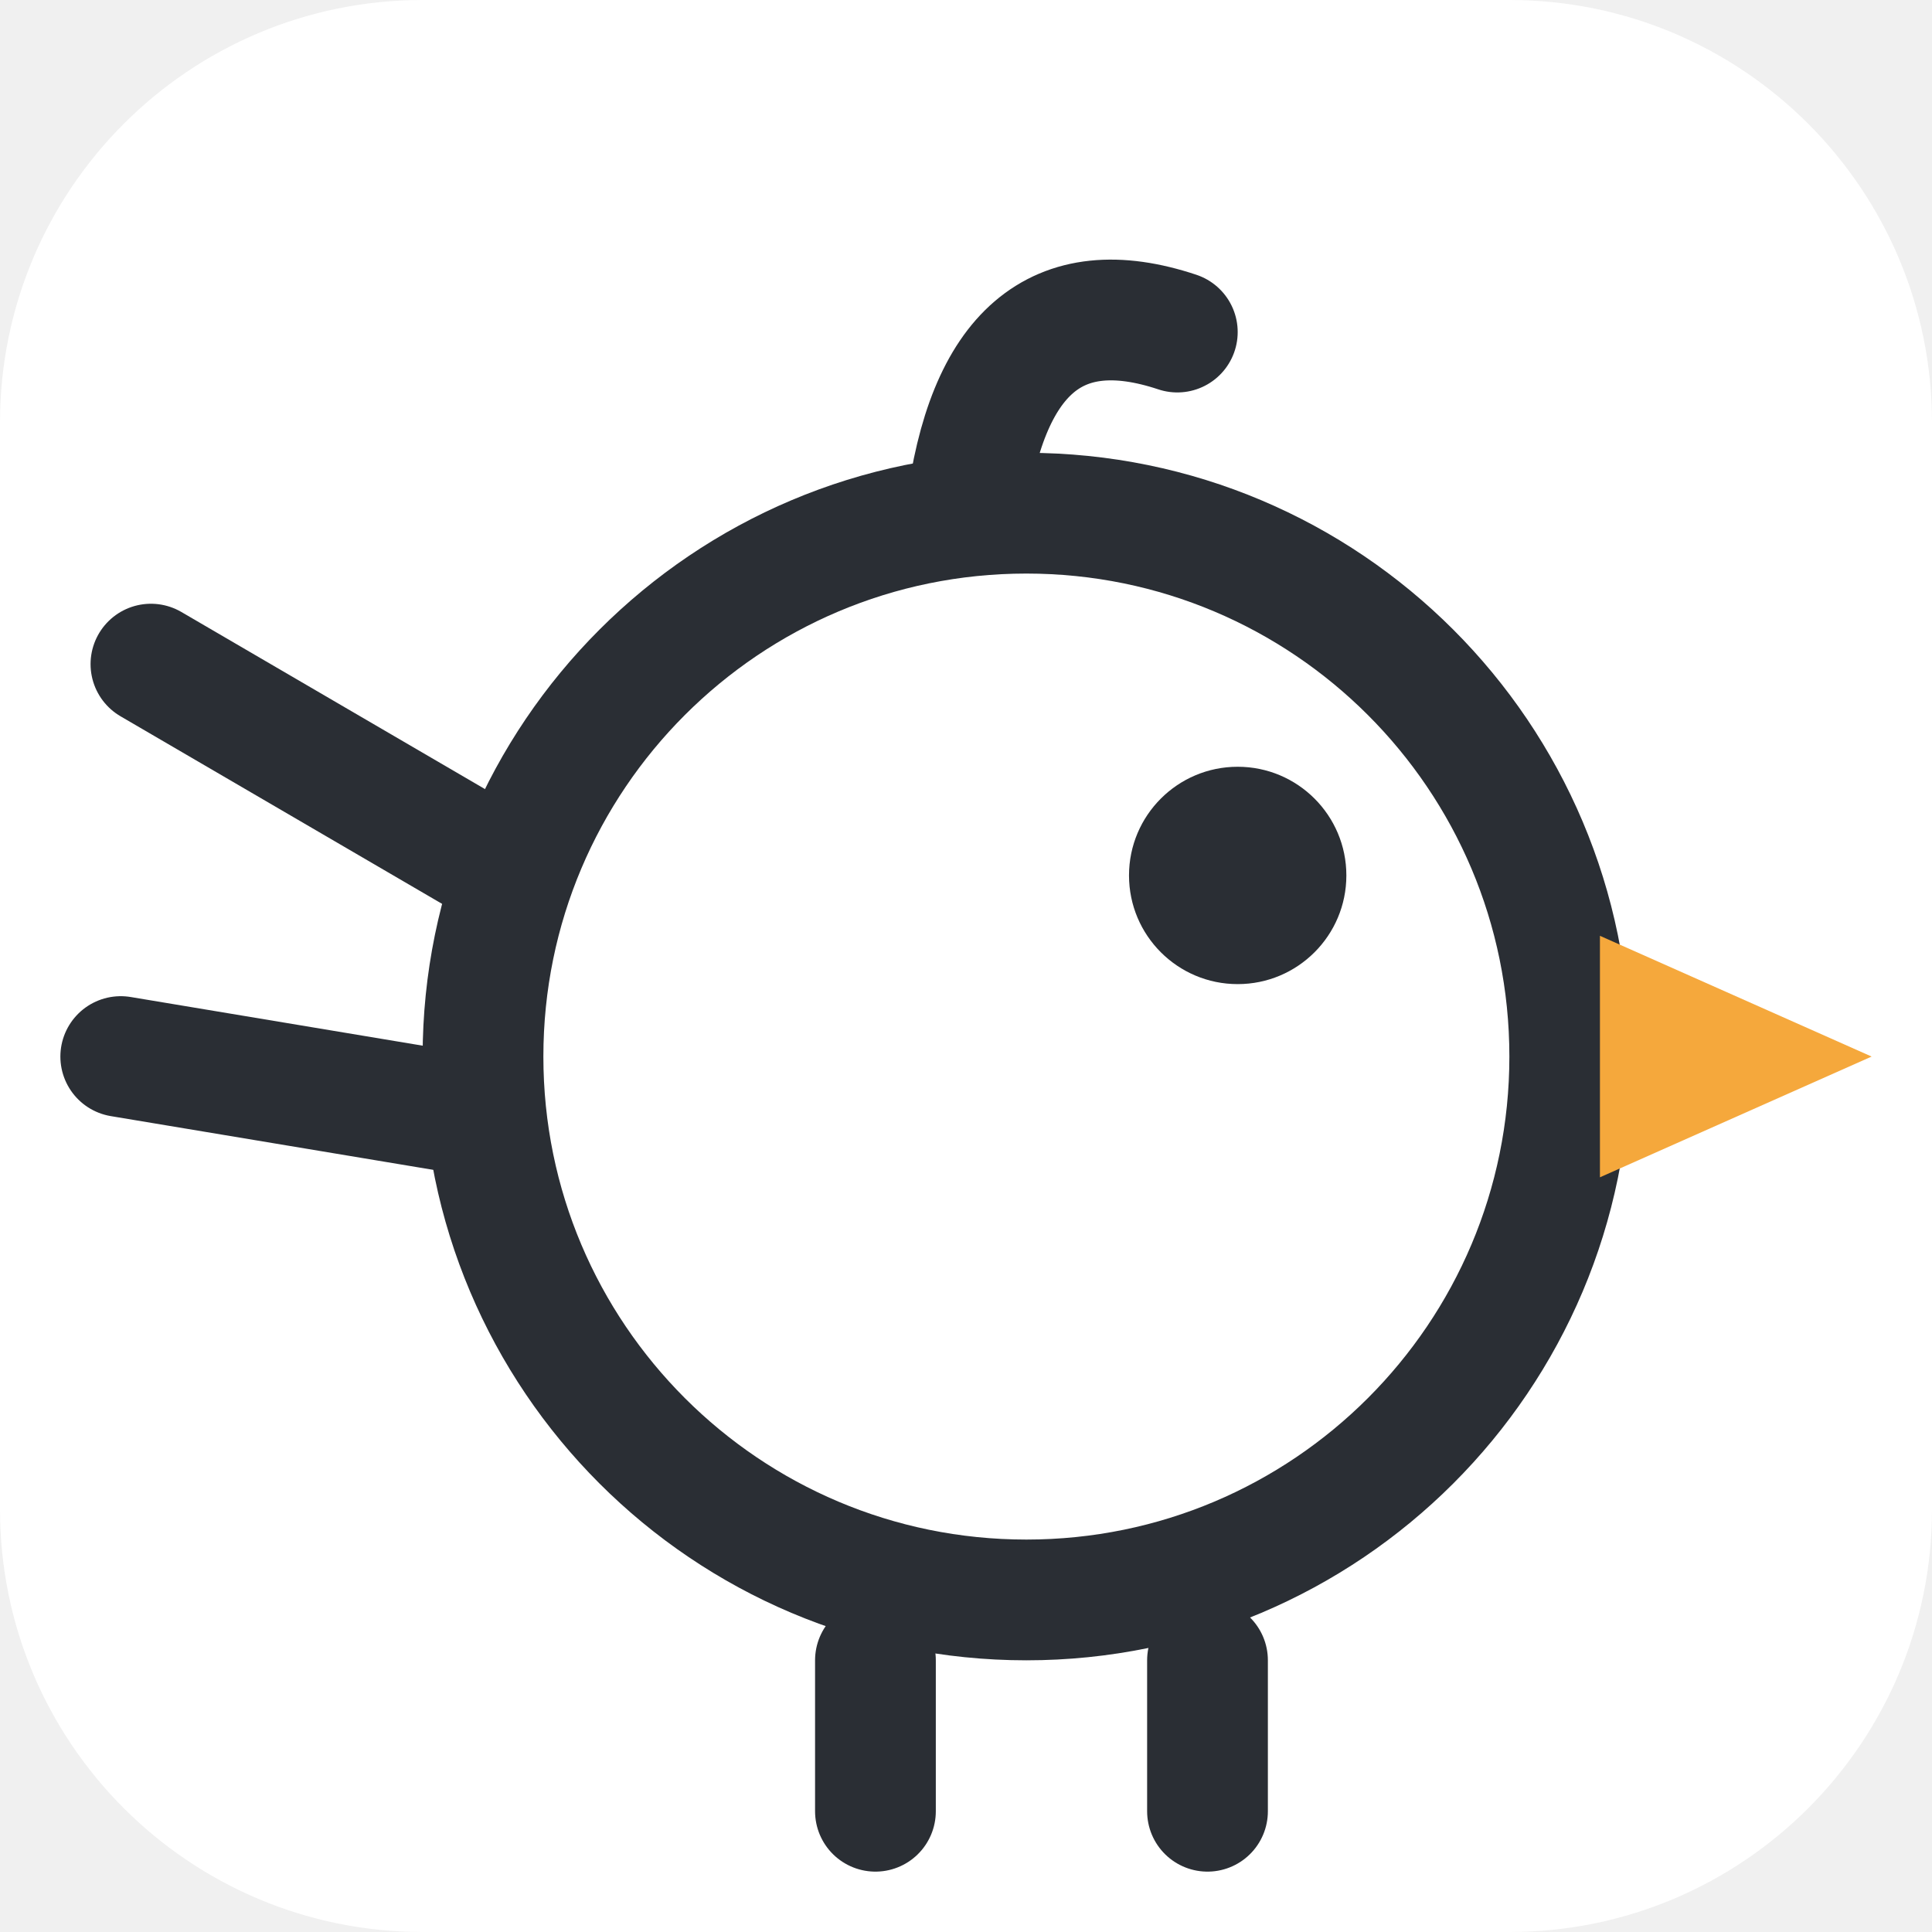
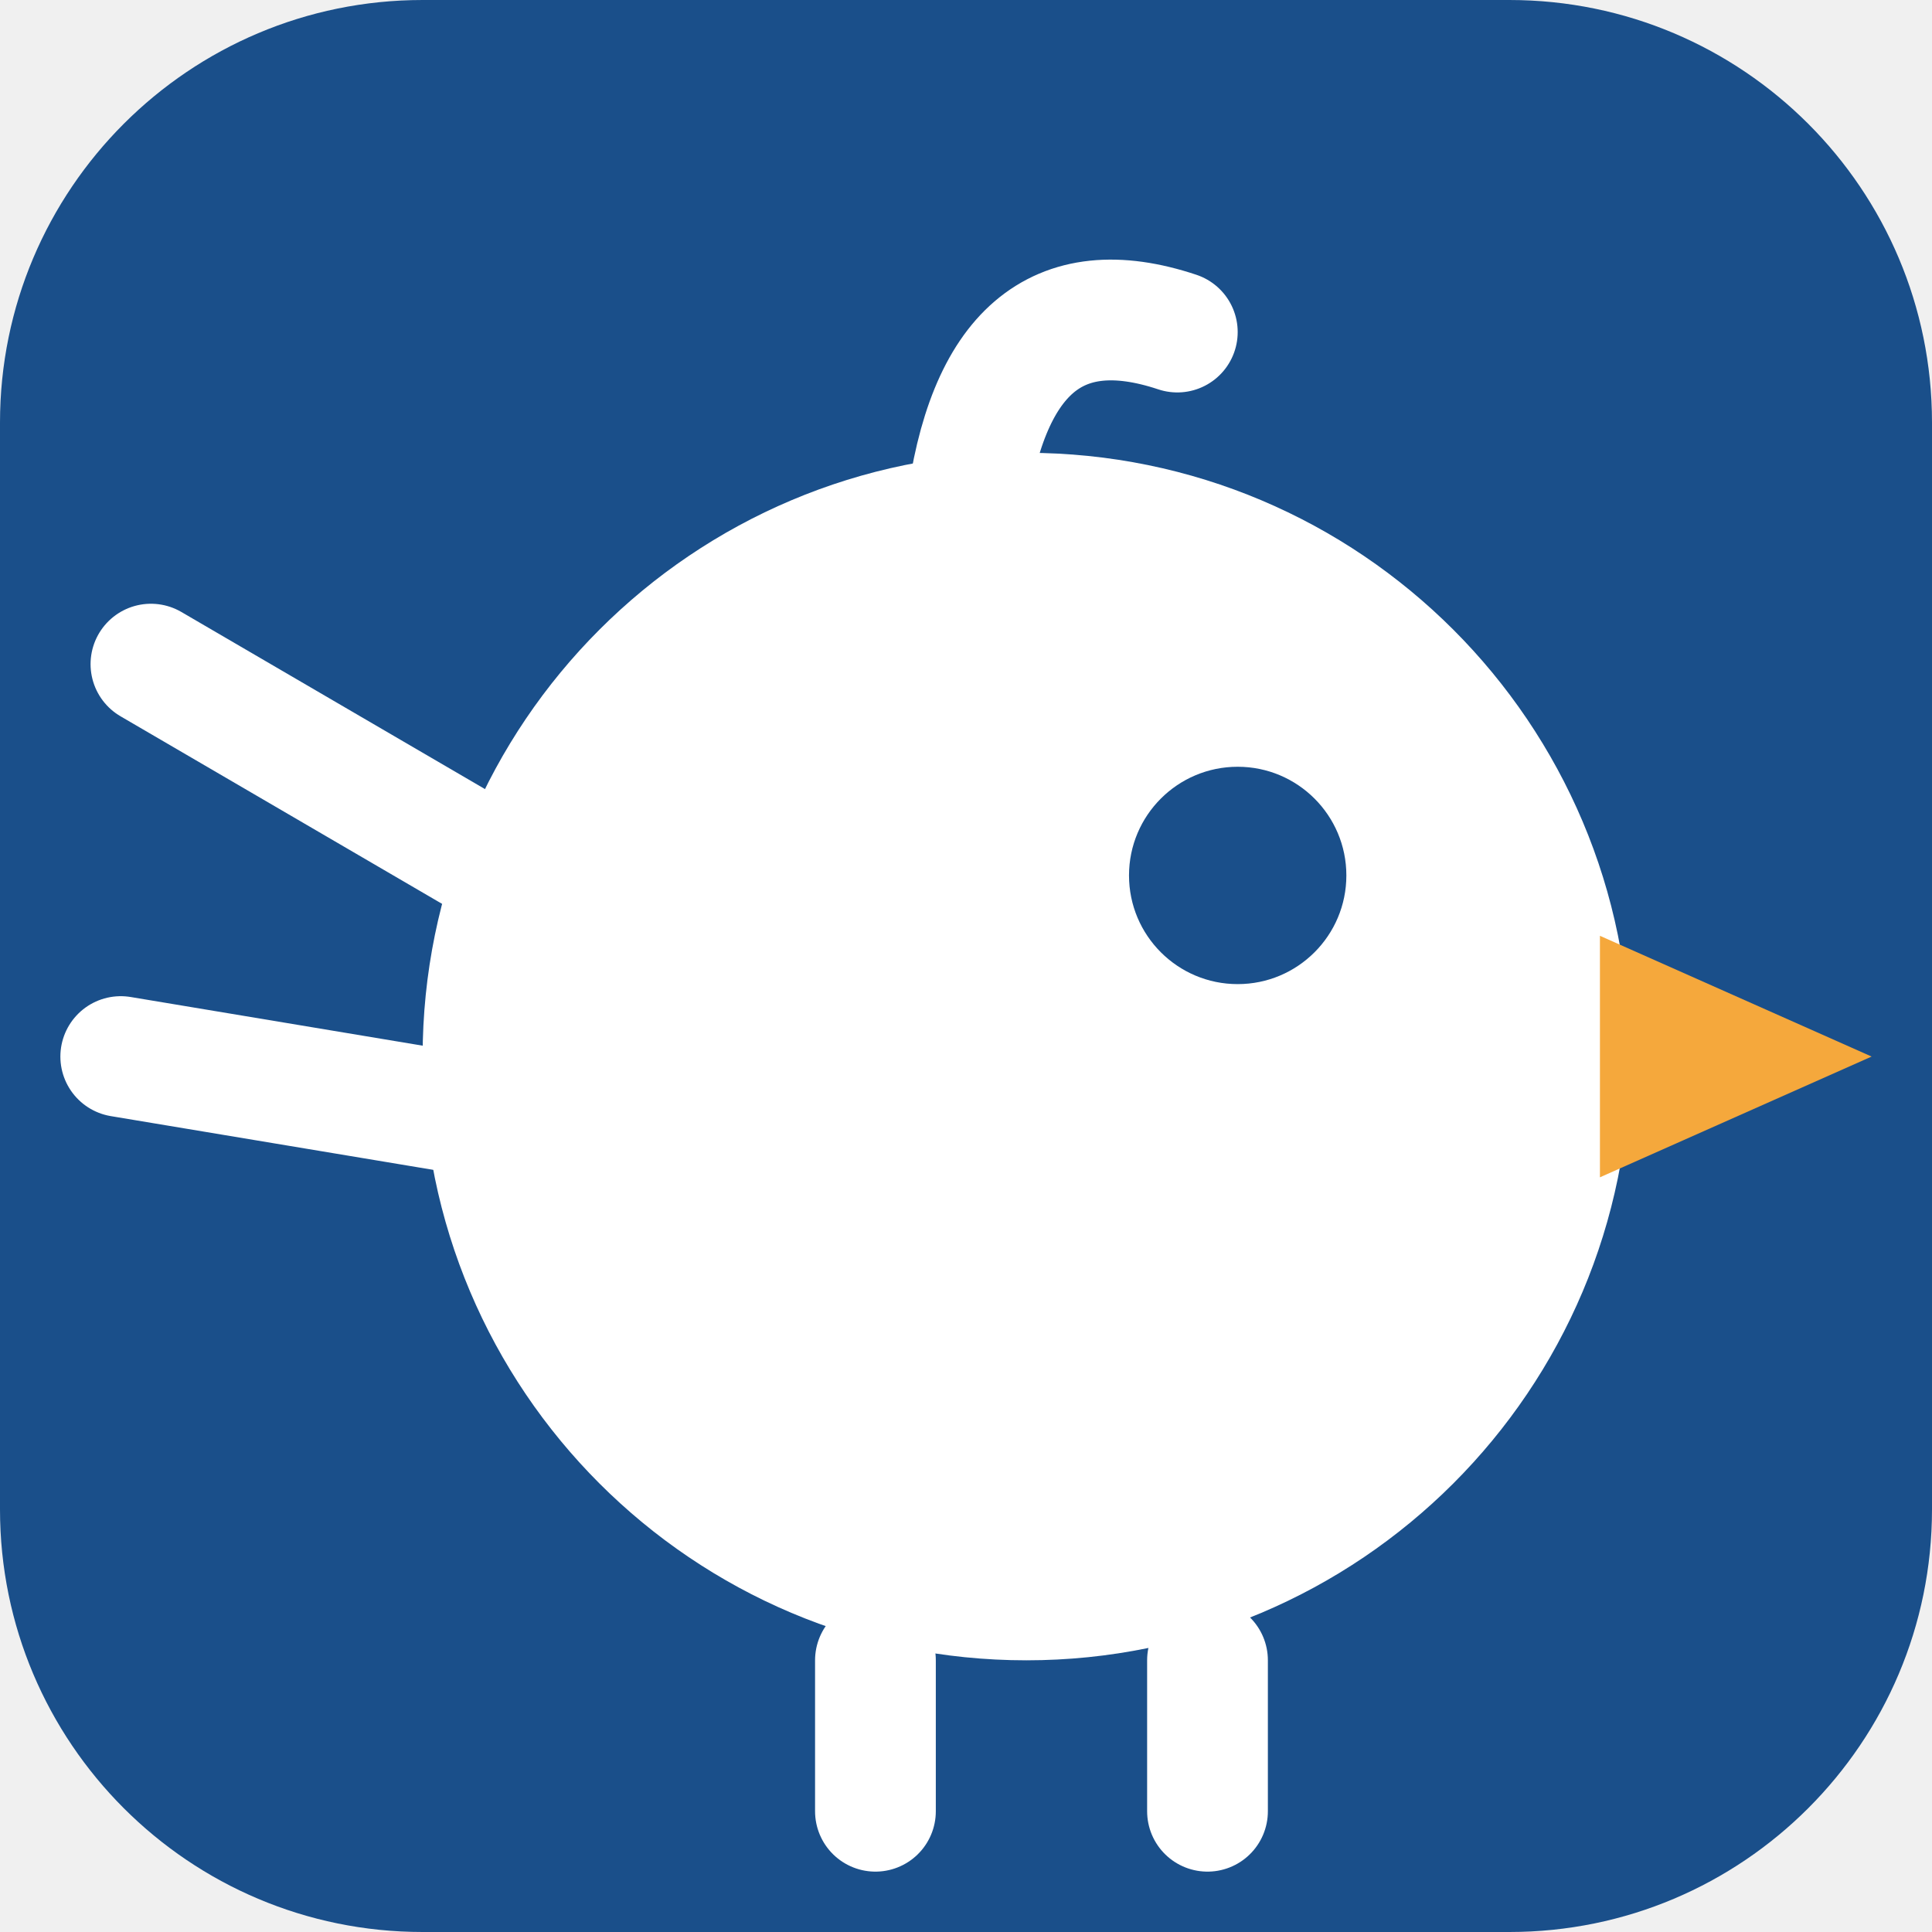
<svg xmlns="http://www.w3.org/2000/svg" viewBox="0 0 64 64">
-   <rect width="64" height="64" rx="14" fill="#ffffff" />
-   <g fill="none" stroke="#2a2e34" stroke-width="4" stroke-linecap="round" stroke-linejoin="round">
-     <circle cx="34" cy="35" r="18" />
+   <rect width="64" height="64" rx="14" fill="#1a4f8a" />
+   <g fill="none" stroke="#ffffff" stroke-width="4" stroke-linecap="round" stroke-linejoin="round">
    <path d="M17 29 L5 22 M16 37 L4 35" />
    <path d="M29 55 L29 60 M40 55 L40 60" />
    <path d="M32 17 Q33 9 39 11" />
  </g>
-   <circle cx="41" cy="29" r="3.6" fill="#2a2e34" />
+   <circle cx="34" cy="35" r="18" fill="#ffffff" stroke="#ffffff" stroke-width="4" stroke-linejoin="round" />
+   <circle cx="41" cy="29" r="3.6" fill="#1a4f8a" />
  <path d="M53 31 L62 35 L53 39 Z" fill="#f5a83c" />
</svg>
